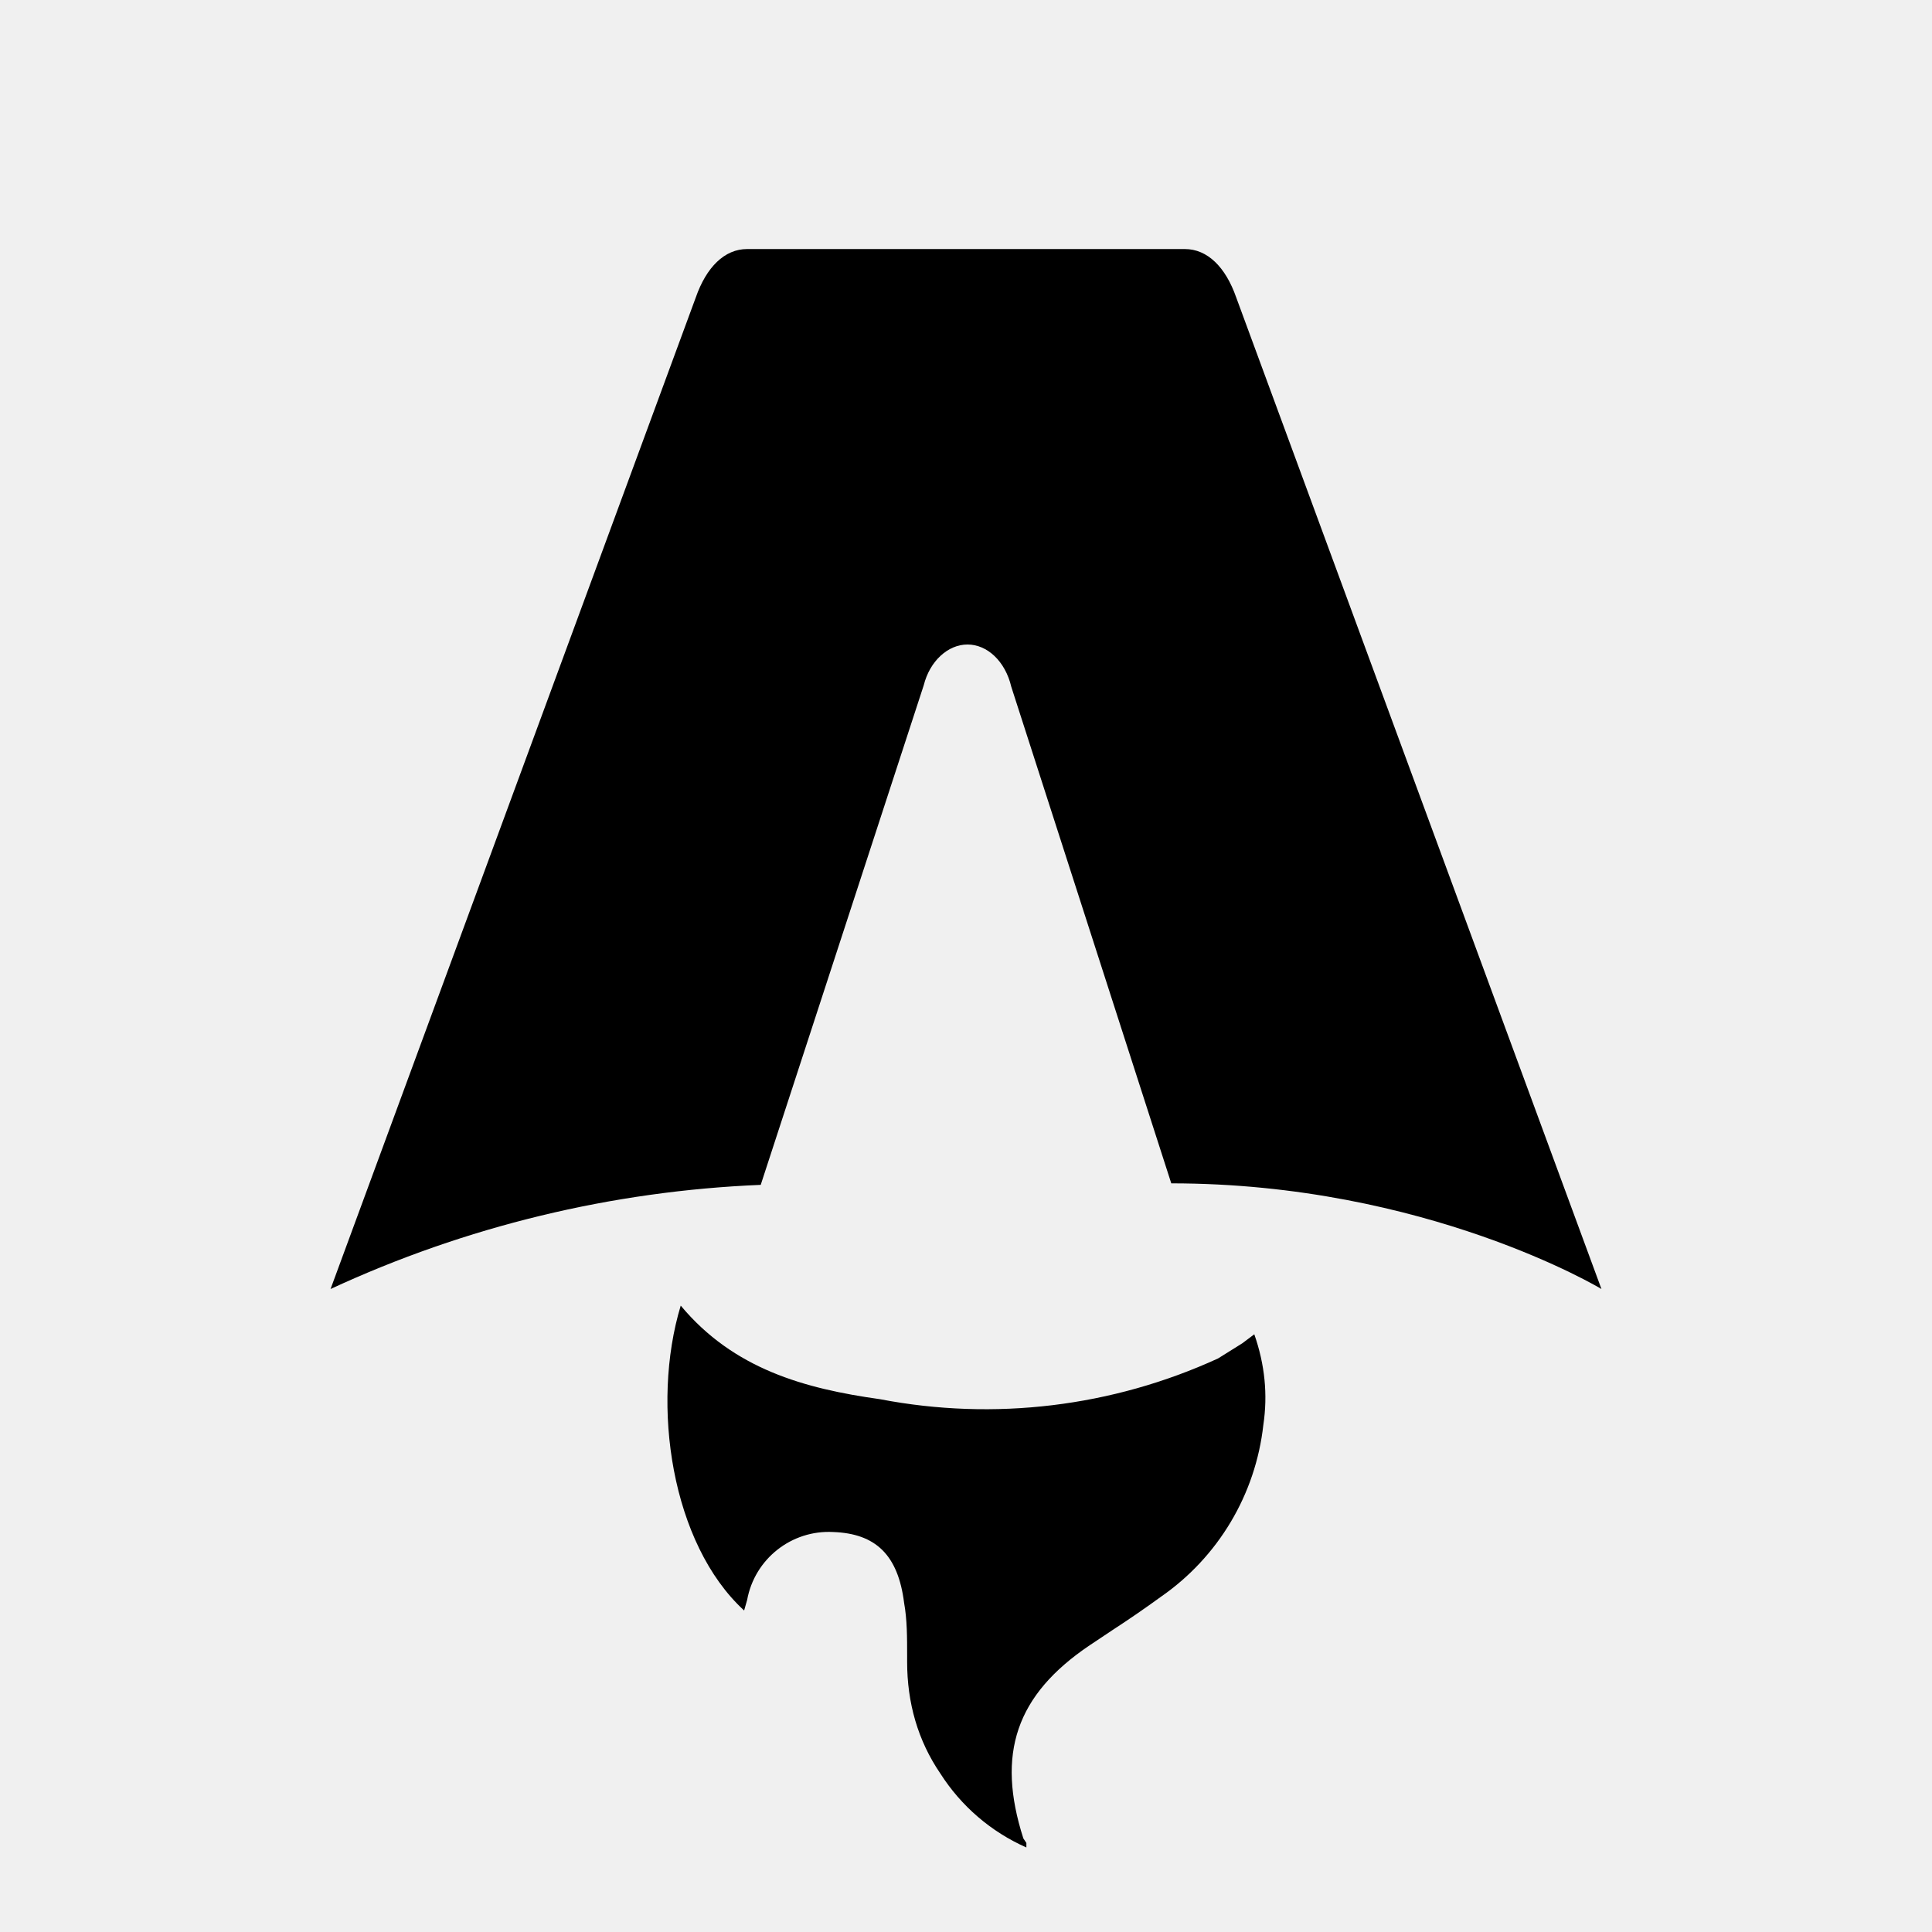
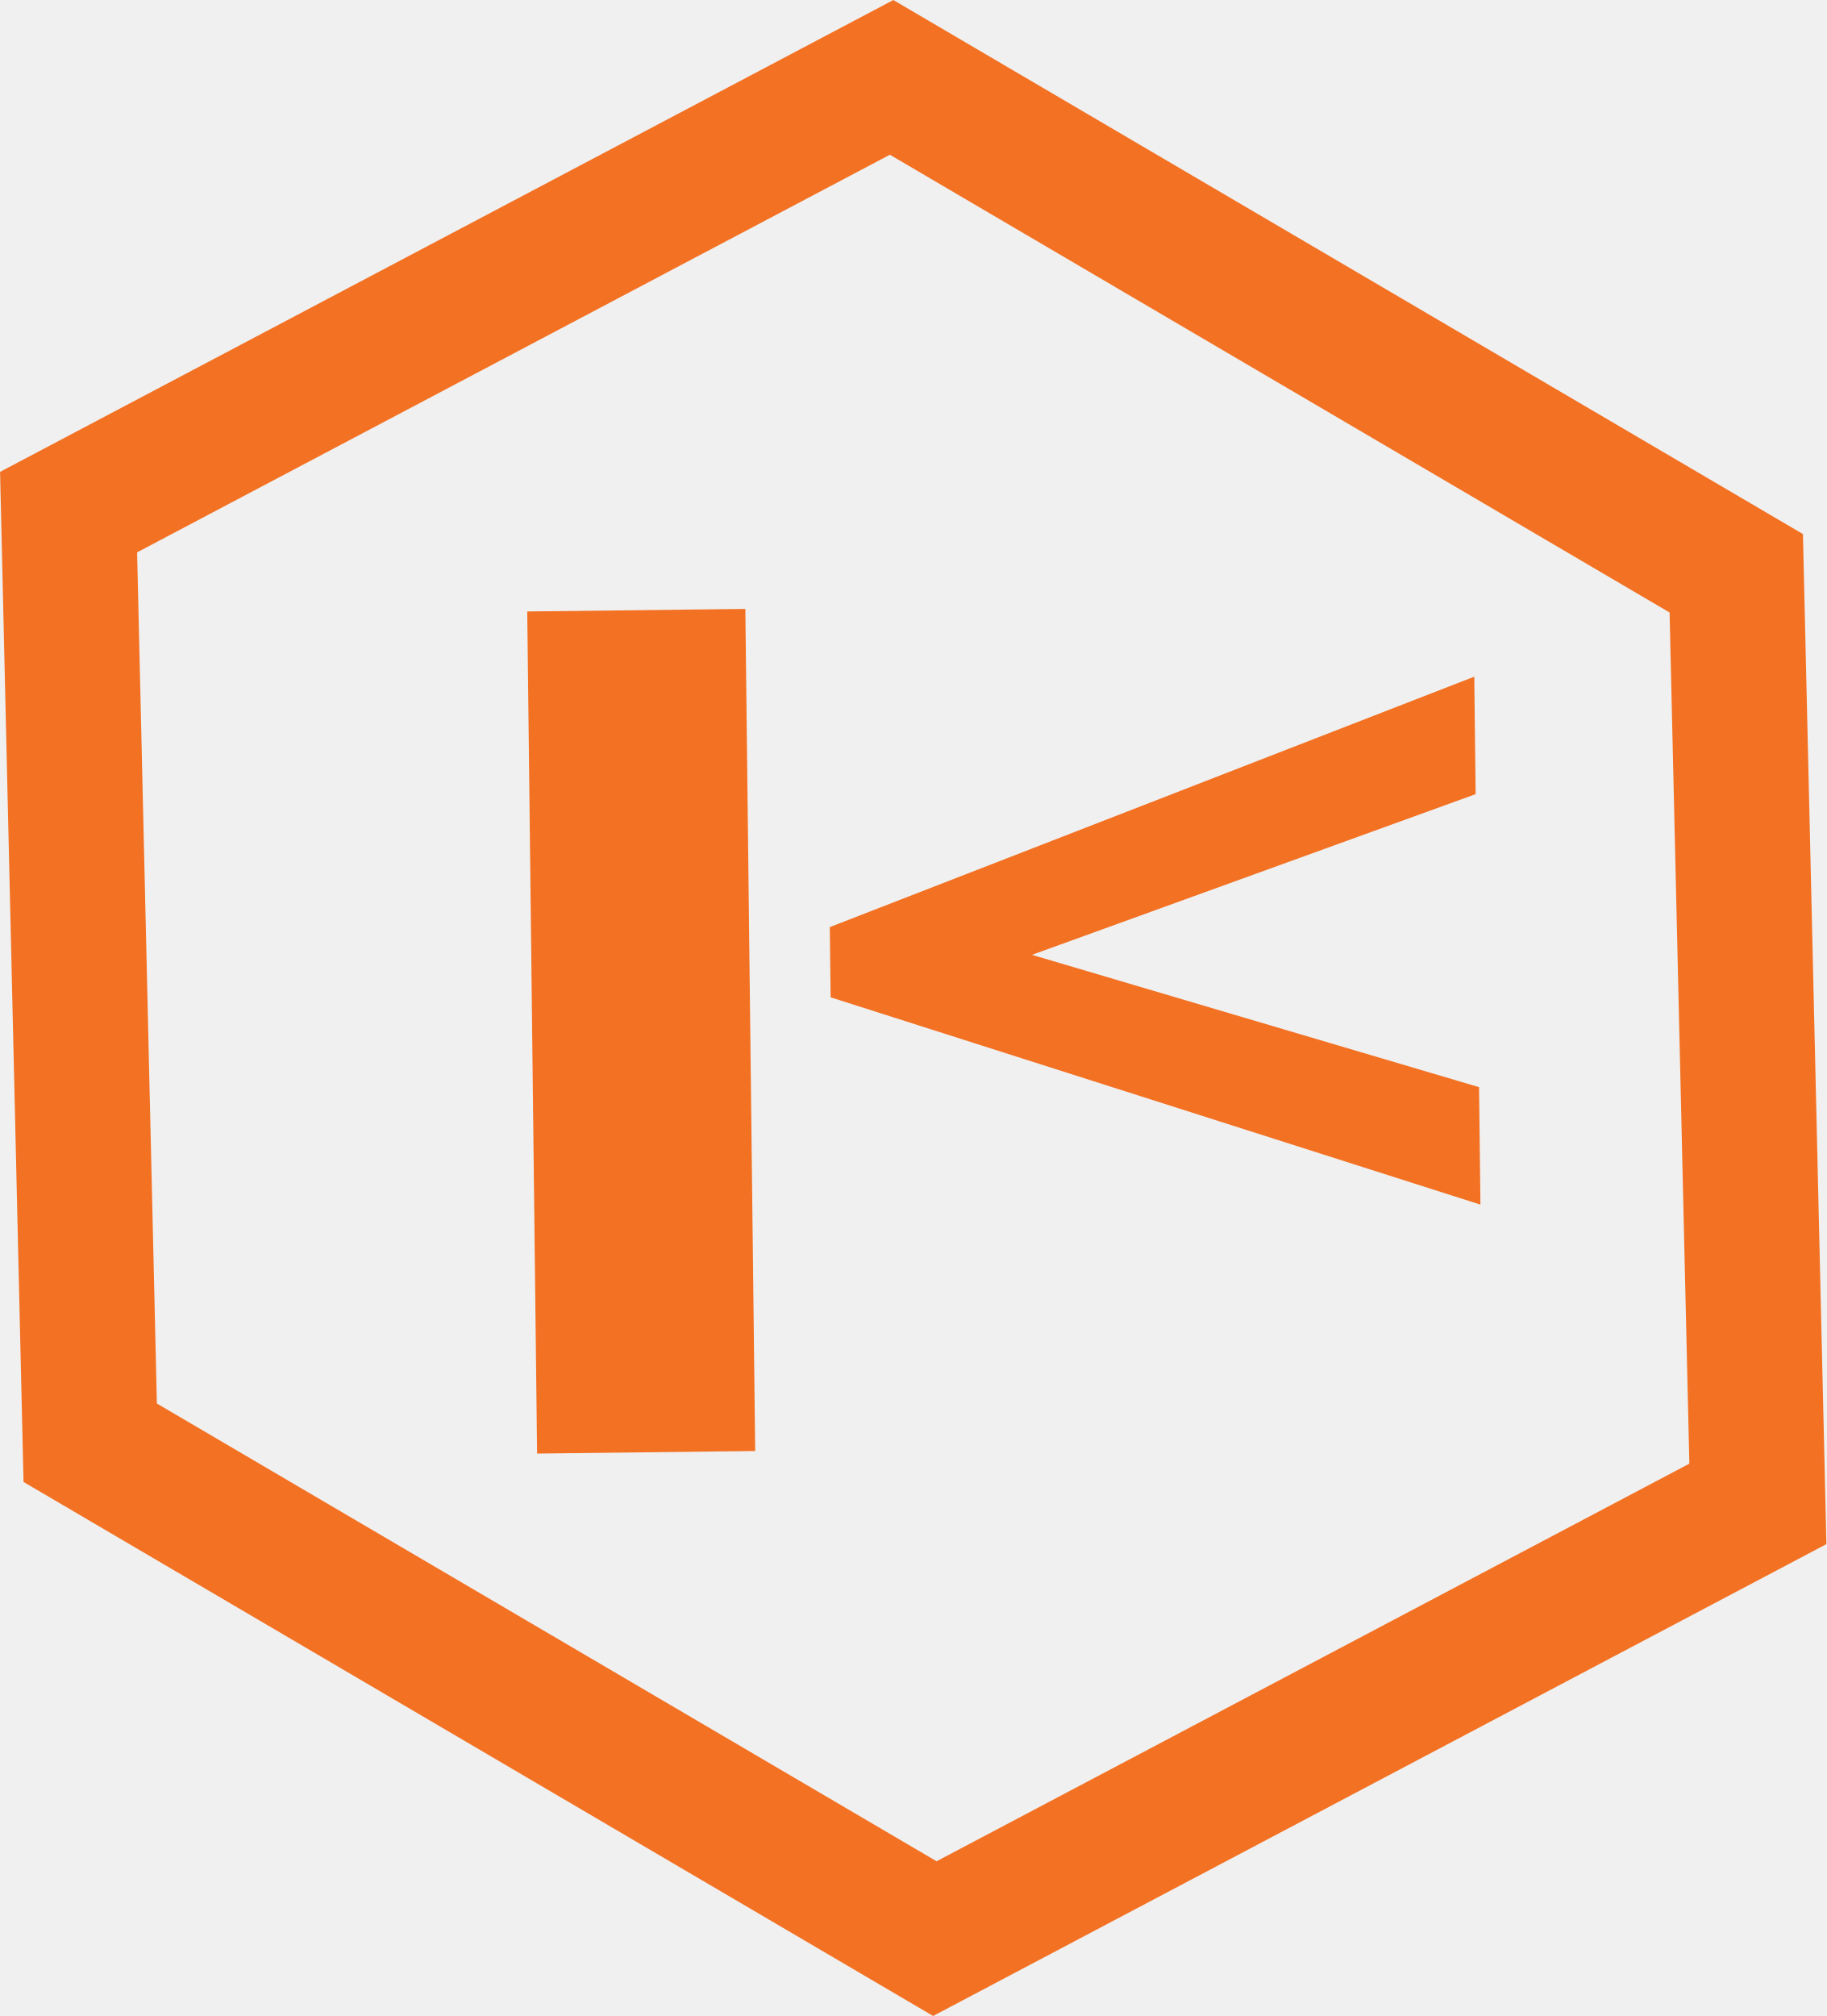
- <svg xmlns="http://www.w3.org/2000/svg" fill="none" viewBox="0 0 128 128">
-   <path d="M50.4 78.5a75.1 75.1 0 0 0-28.5 6.9l24.2-65.7c.7-2 1.9-3.2 3.4-3.2h29c1.5 0 2.7 1.2 3.4 3.2l24.2 65.7s-11.6-7-28.5-7L67 45.5c-.4-1.7-1.6-2.8-2.9-2.8-1.3 0-2.5 1.1-2.9 2.7L50.4 78.5Zm-1.1 28.2Zm-4.2-20.2c-2 6.6-.6 15.8 4.2 20.2a17.5 17.5 0 0 1 .2-.7 5.5 5.5 0 0 1 5.7-4.5c2.8.1 4.3 1.5 4.7 4.7.2 1.1.2 2.3.2 3.5v.4c0 2.7.7 5.2 2.2 7.4a13 13 0 0 0 5.7 4.9v-.3l-.2-.3c-1.8-5.6-.5-9.5 4.4-12.8l1.5-1a73 73 0 0 0 3.2-2.2 16 16 0 0 0 6.8-11.4c.3-2 .1-4-.6-6l-.8.6-1.6 1a37 37 0 0 1-22.4 2.7c-5-.7-9.7-2-13.2-6.2Z" />
-   <style>
-         path { fill: #000; }
-         @media (prefers-color-scheme: dark) {
-             path { fill: #FFF; }
-         }
+ <svg xmlns="http://www.w3.org/2000/svg" id="Layer_1" version="1.1" viewBox="0 0 108.11 119.32">
+   <defs>
+     <style>
+       .st0 {
+         font-size: 65.57px;
+       }
+ 
+       .st0, .st1 {
+         fill: #f37123;
+         font-family: Orbitron-SemiBold, Orbitron;
+         font-weight: 600;
+       }
+ 
+       .st1 {
+         font-size: 59.4px;
+       }
+ 
+       .st2 {
+         fill: none;
+         stroke: #f37123;
+         stroke-miterlimit: 10;
+         stroke-width: 8px;
+       }
    </style>
+   </defs>
+   <polygon class="st2" points="102.78 33.93 104.06 89.01 55.34 114.74 5.34 85.39 4.06 30.31 52.78 4.58 102.78 33.93" />
+   <text class="st0" transform="translate(25.05 86.11) rotate(-.67) scale(1.32 1)">
+     <tspan x="0" y="0">l</tspan>
+   </text>
+   <text />
+   <text class="st1" transform="translate(46 77.66) rotate(-.67) scale(1.33 1)">
+     <tspan x="0" y="0">&lt;</tspan>
+   </text>
</svg>
